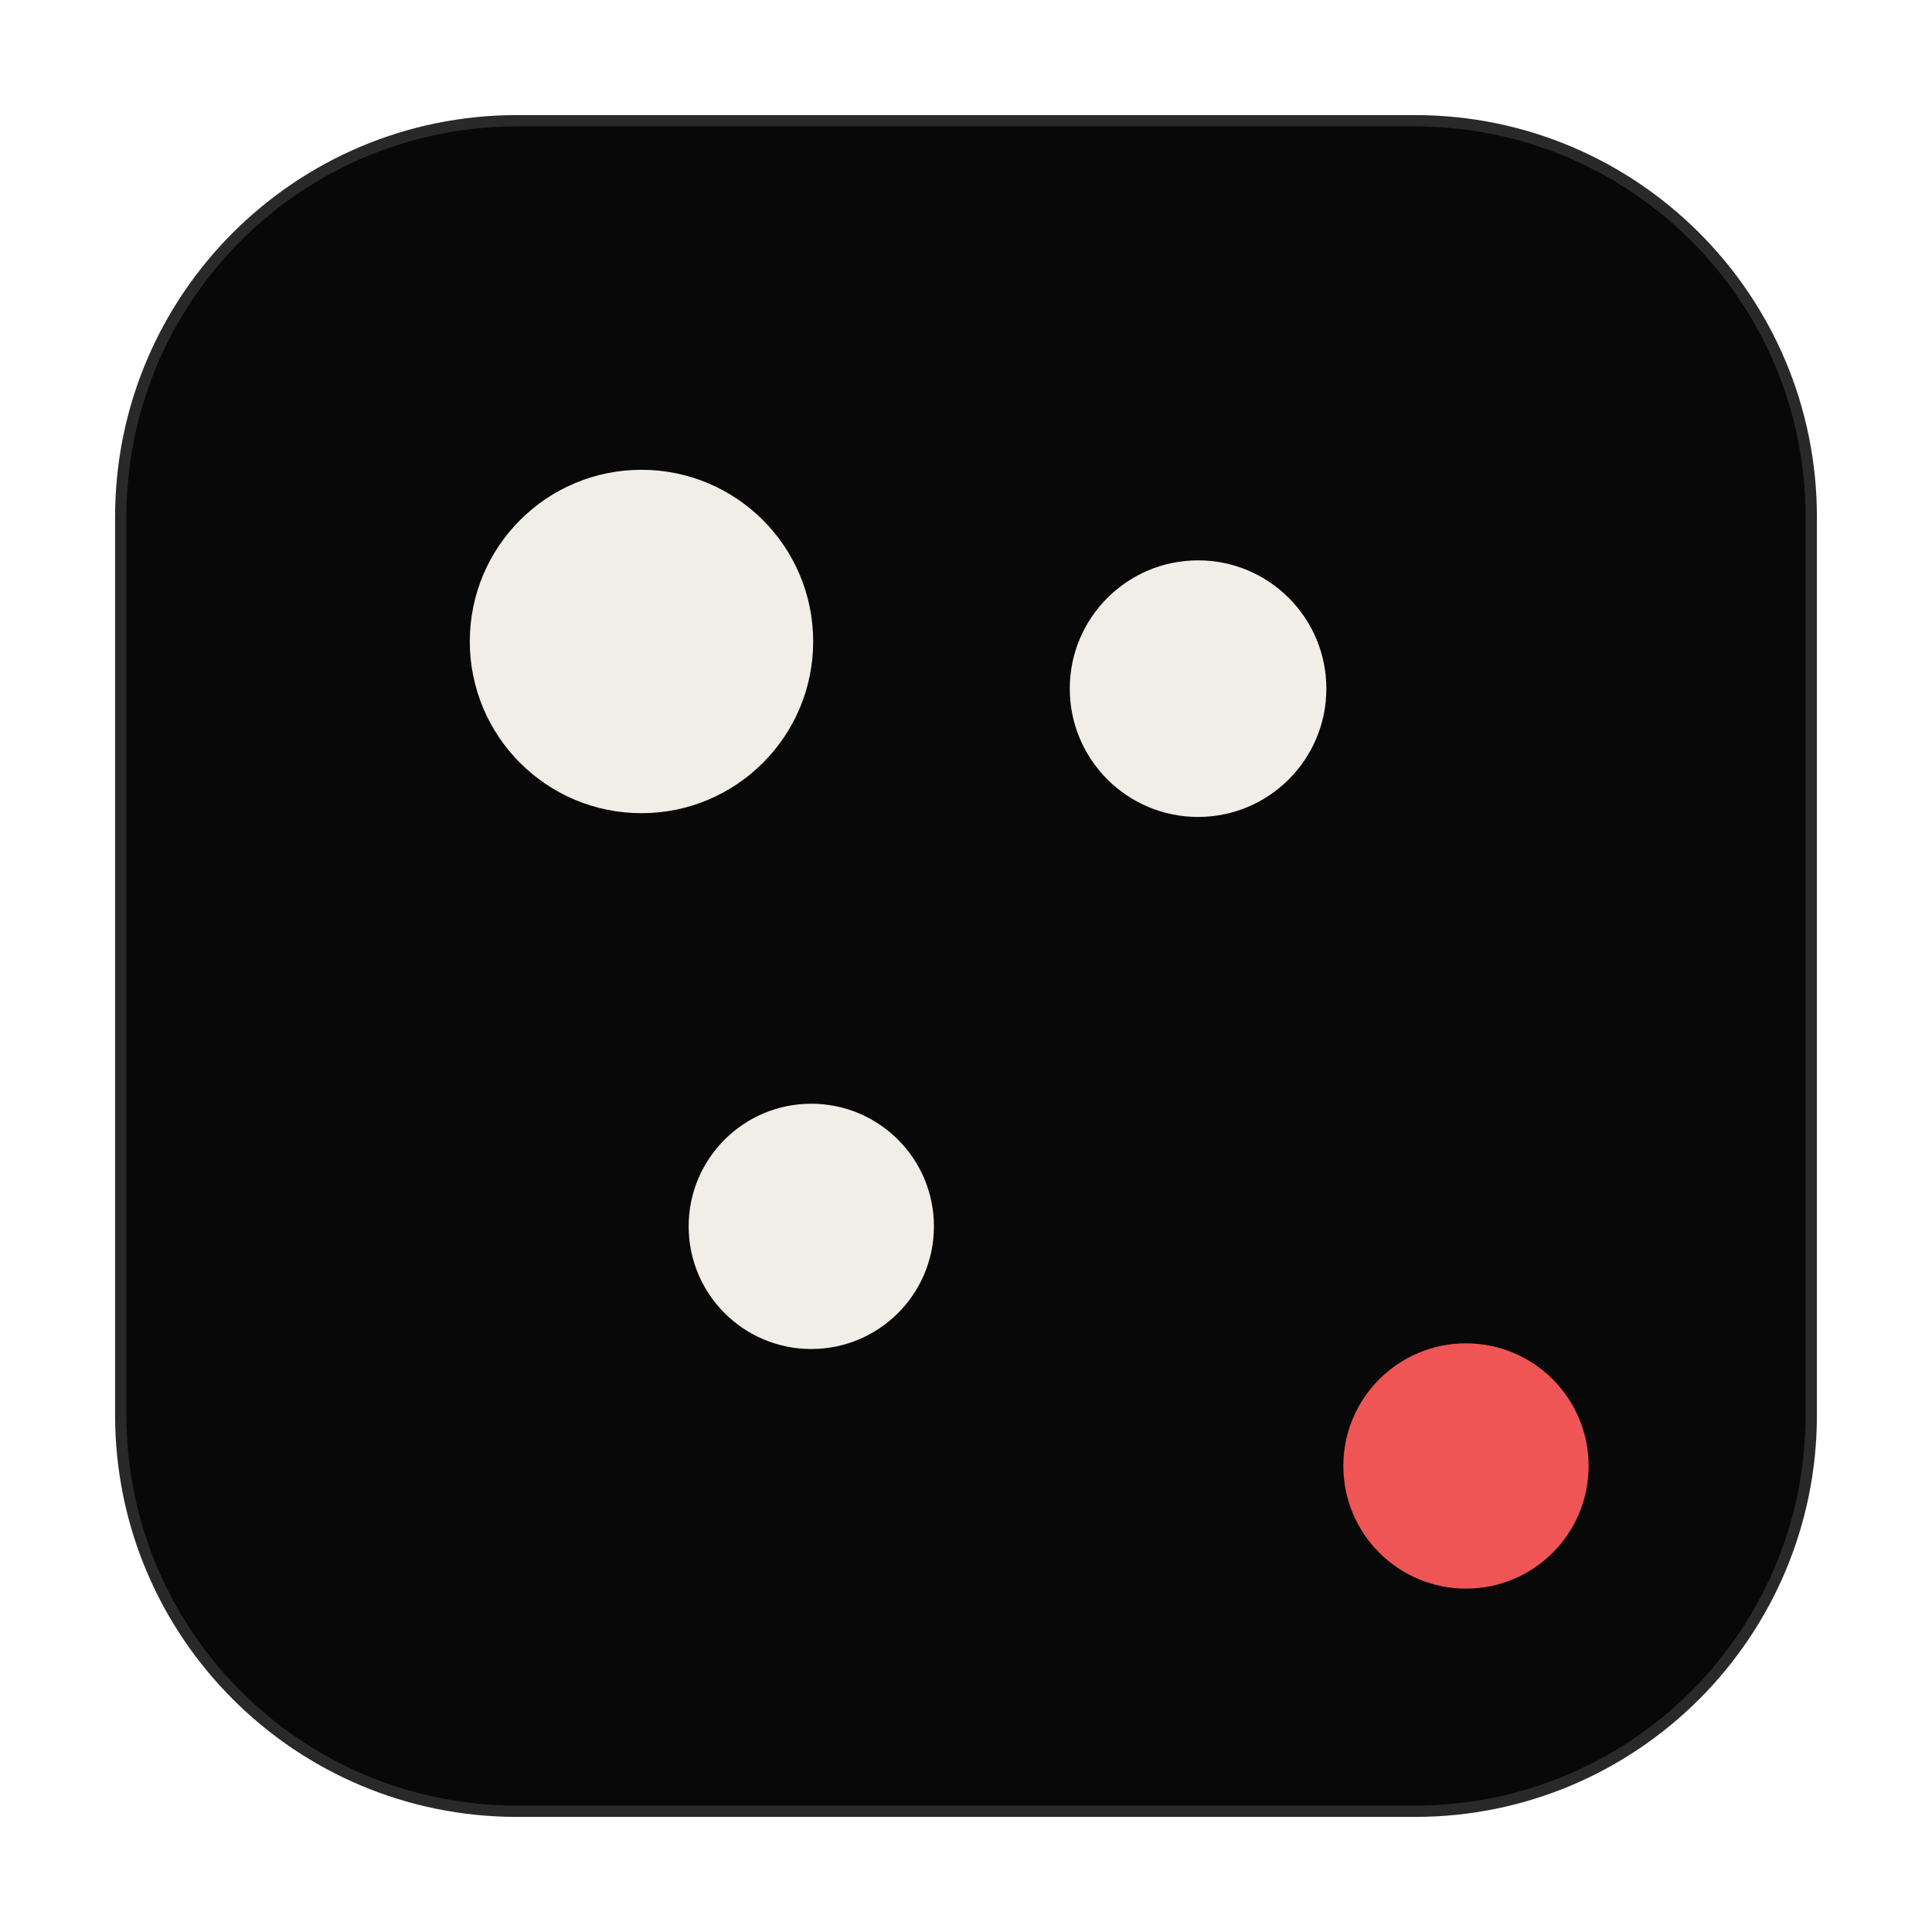
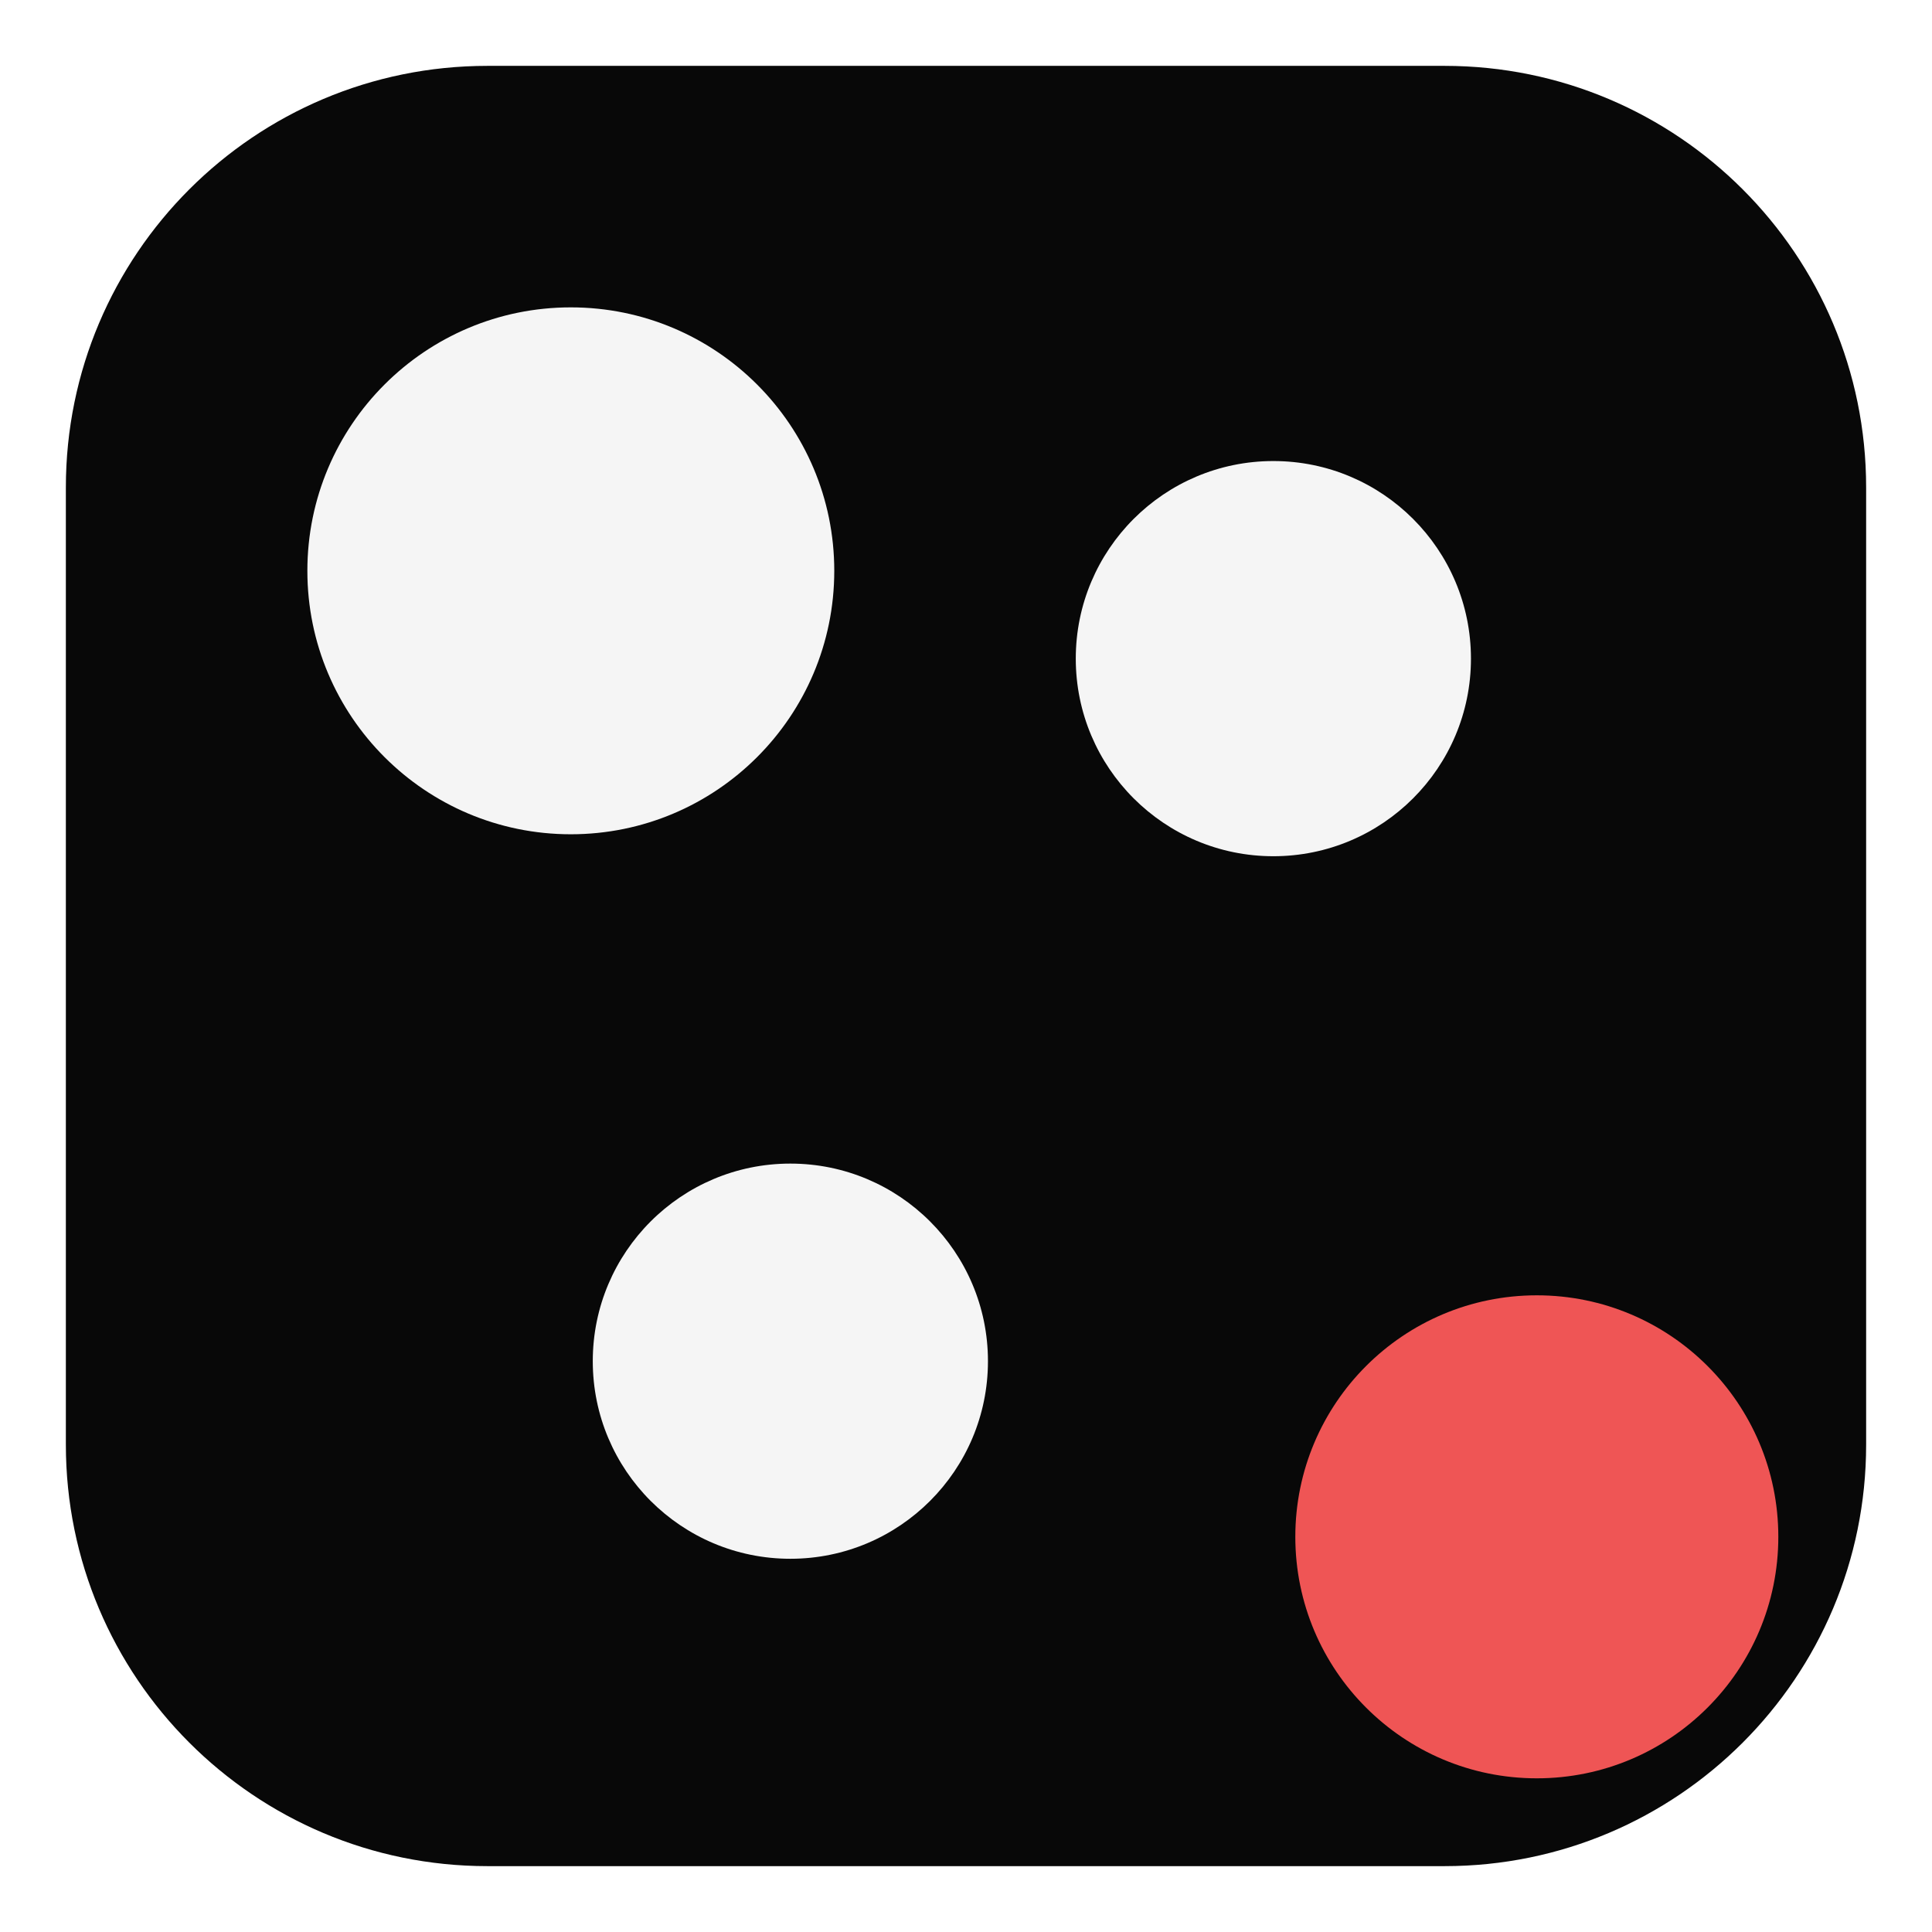
- <svg xmlns="http://www.w3.org/2000/svg" width="1024" height="1024" viewBox="0 0 1024 1024">
-   <rect x="64" y="64" width="896" height="896" rx="210" fill="#080808" stroke="#292929" stroke-width="6" />
-   <g fill="#f1eee7">
-     <circle cx="340" cy="340" r="91" />
-     <circle cx="635" cy="365" r="68" />
-     <circle cx="430" cy="650" r="65" />
+ <svg xmlns="http://www.w3.org/2000/svg" width="1024" height="1024" viewBox="0 0 44 44">
+   <rect x="1.5" y="1.5" width="41" height="41" rx="9.6" fill="#080808" />
+   <g fill="#f5f5f5">
+     <circle cx="13" cy="13" r="6" />
+     <circle cx="29" cy="15" r="4.5" />
+     <circle cx="18" cy="31" r="4.5" />
  </g>
-   <circle cx="777" cy="777" r="77" fill="#ef5555" stroke="#080808" stroke-width="24" />
+   <circle cx="35" cy="35" r="5.5" fill="#ef5555" />
</svg>
